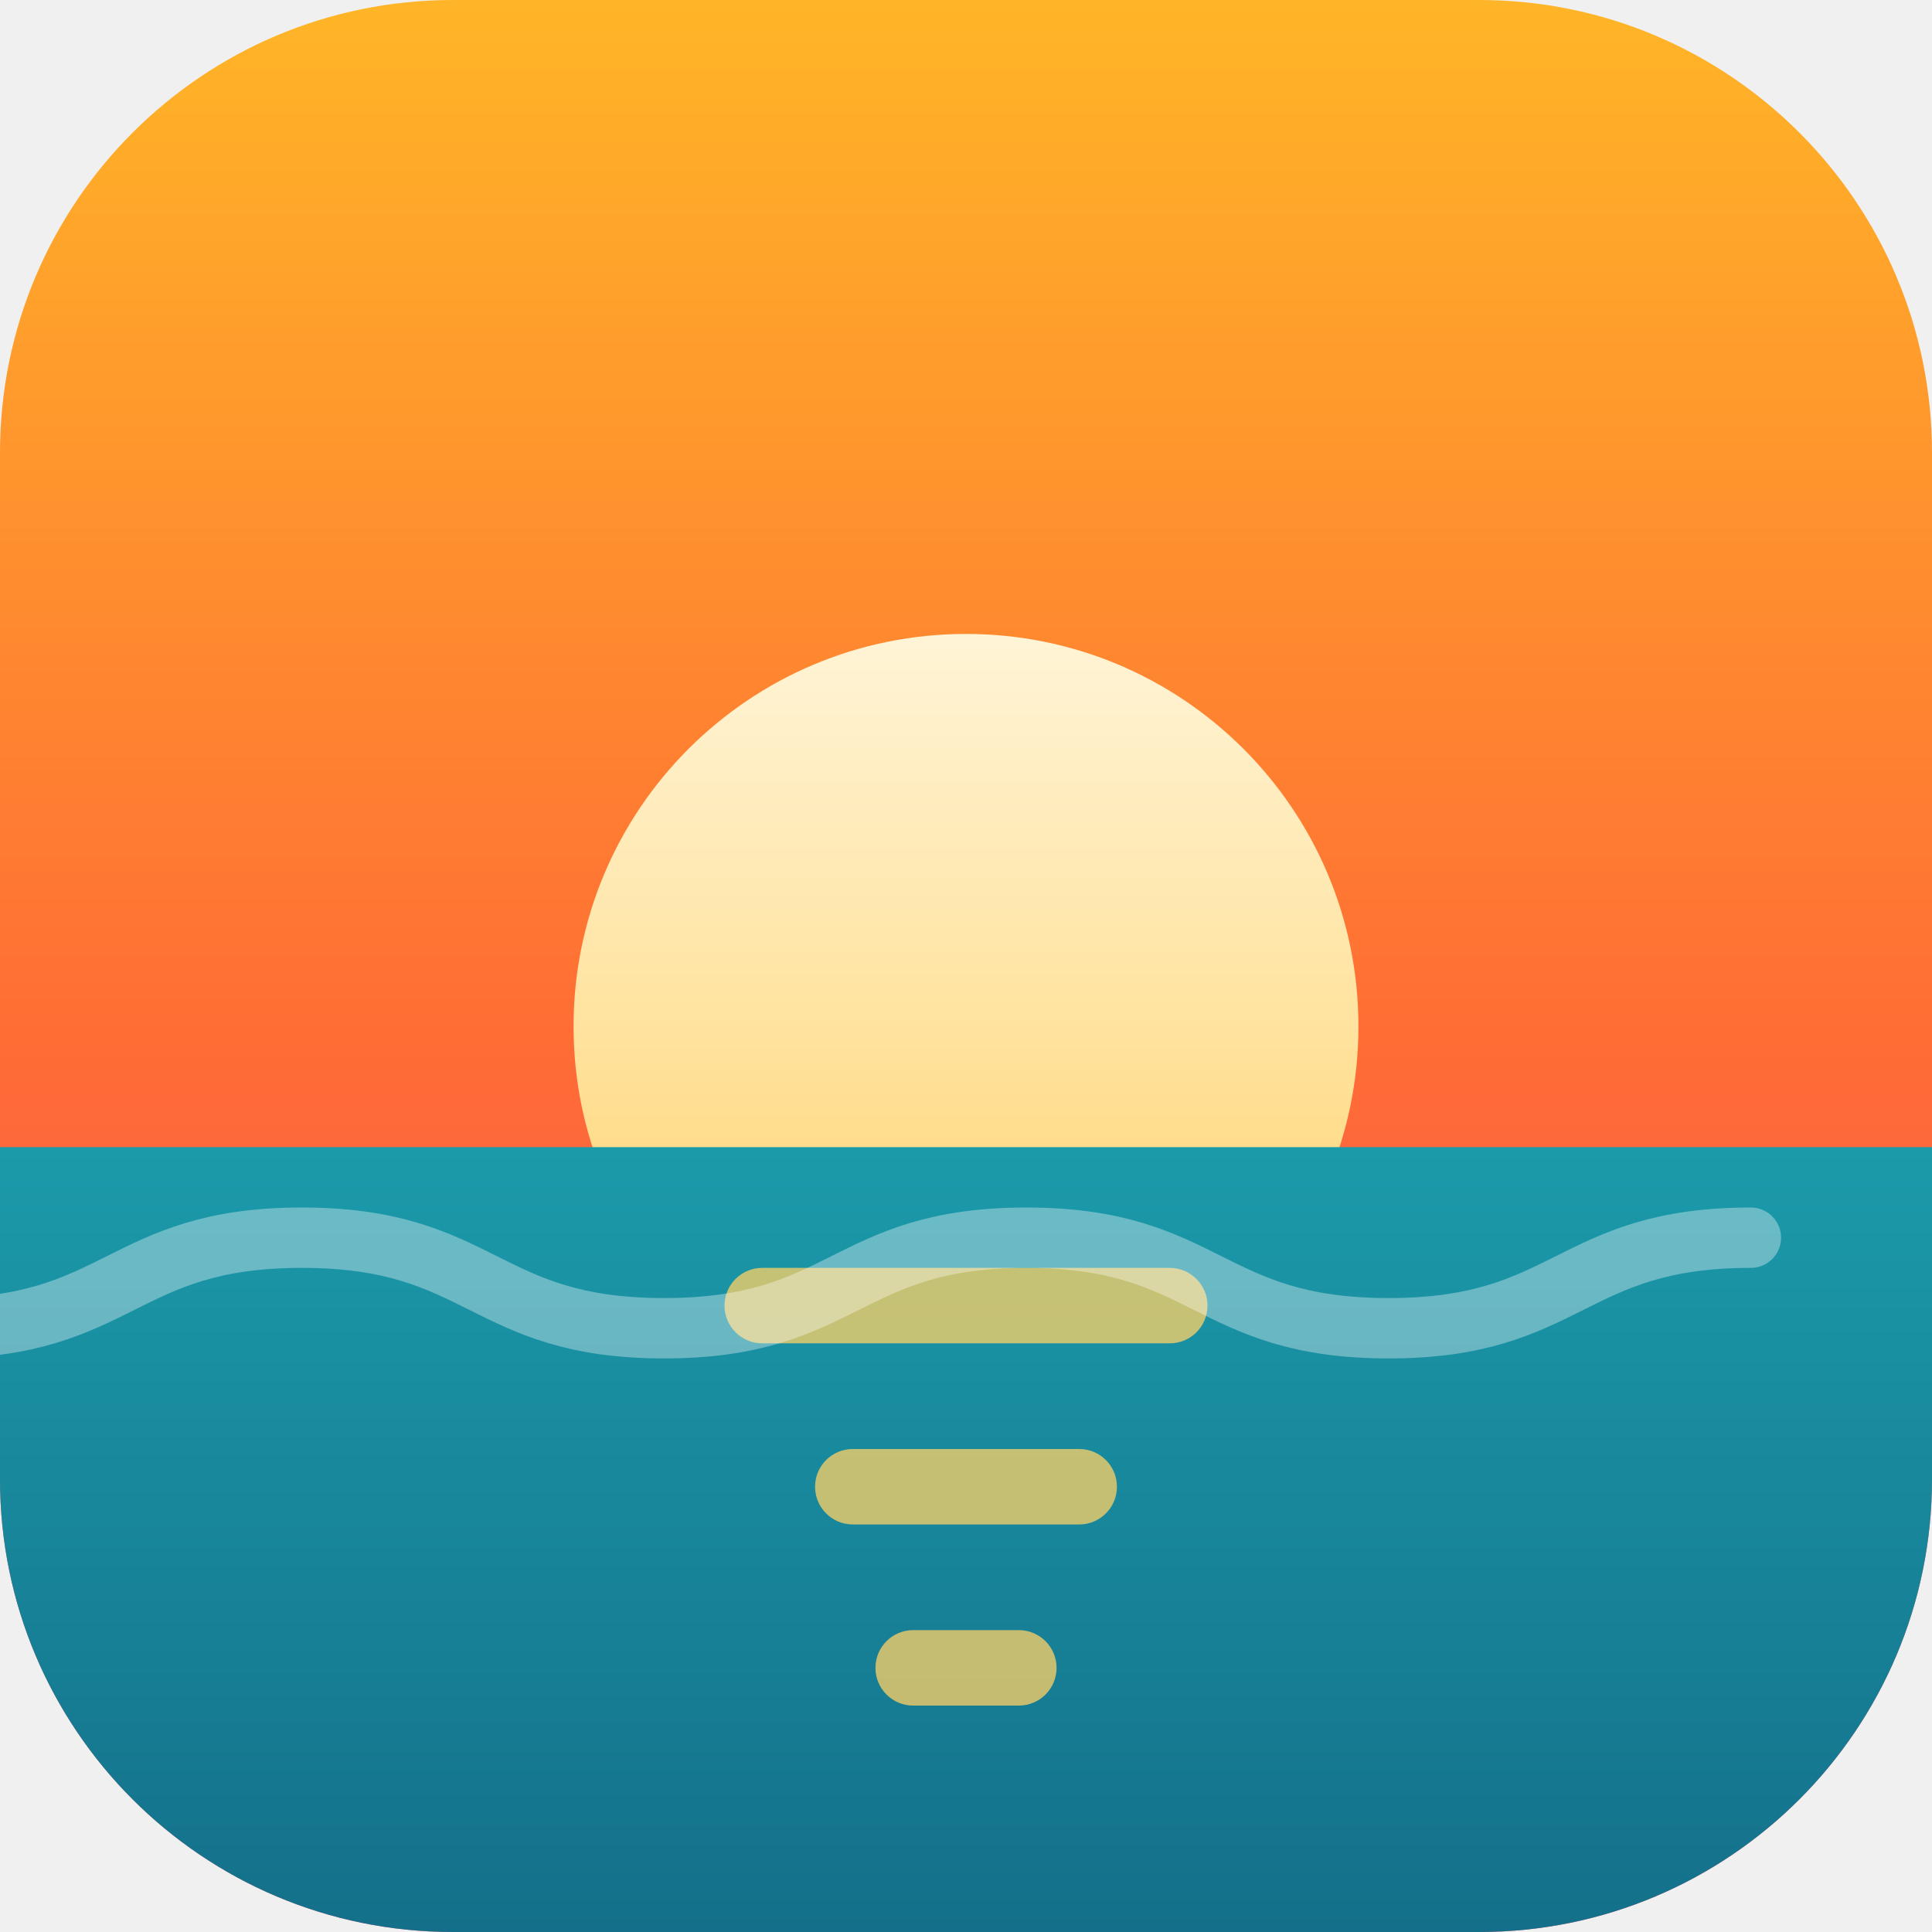
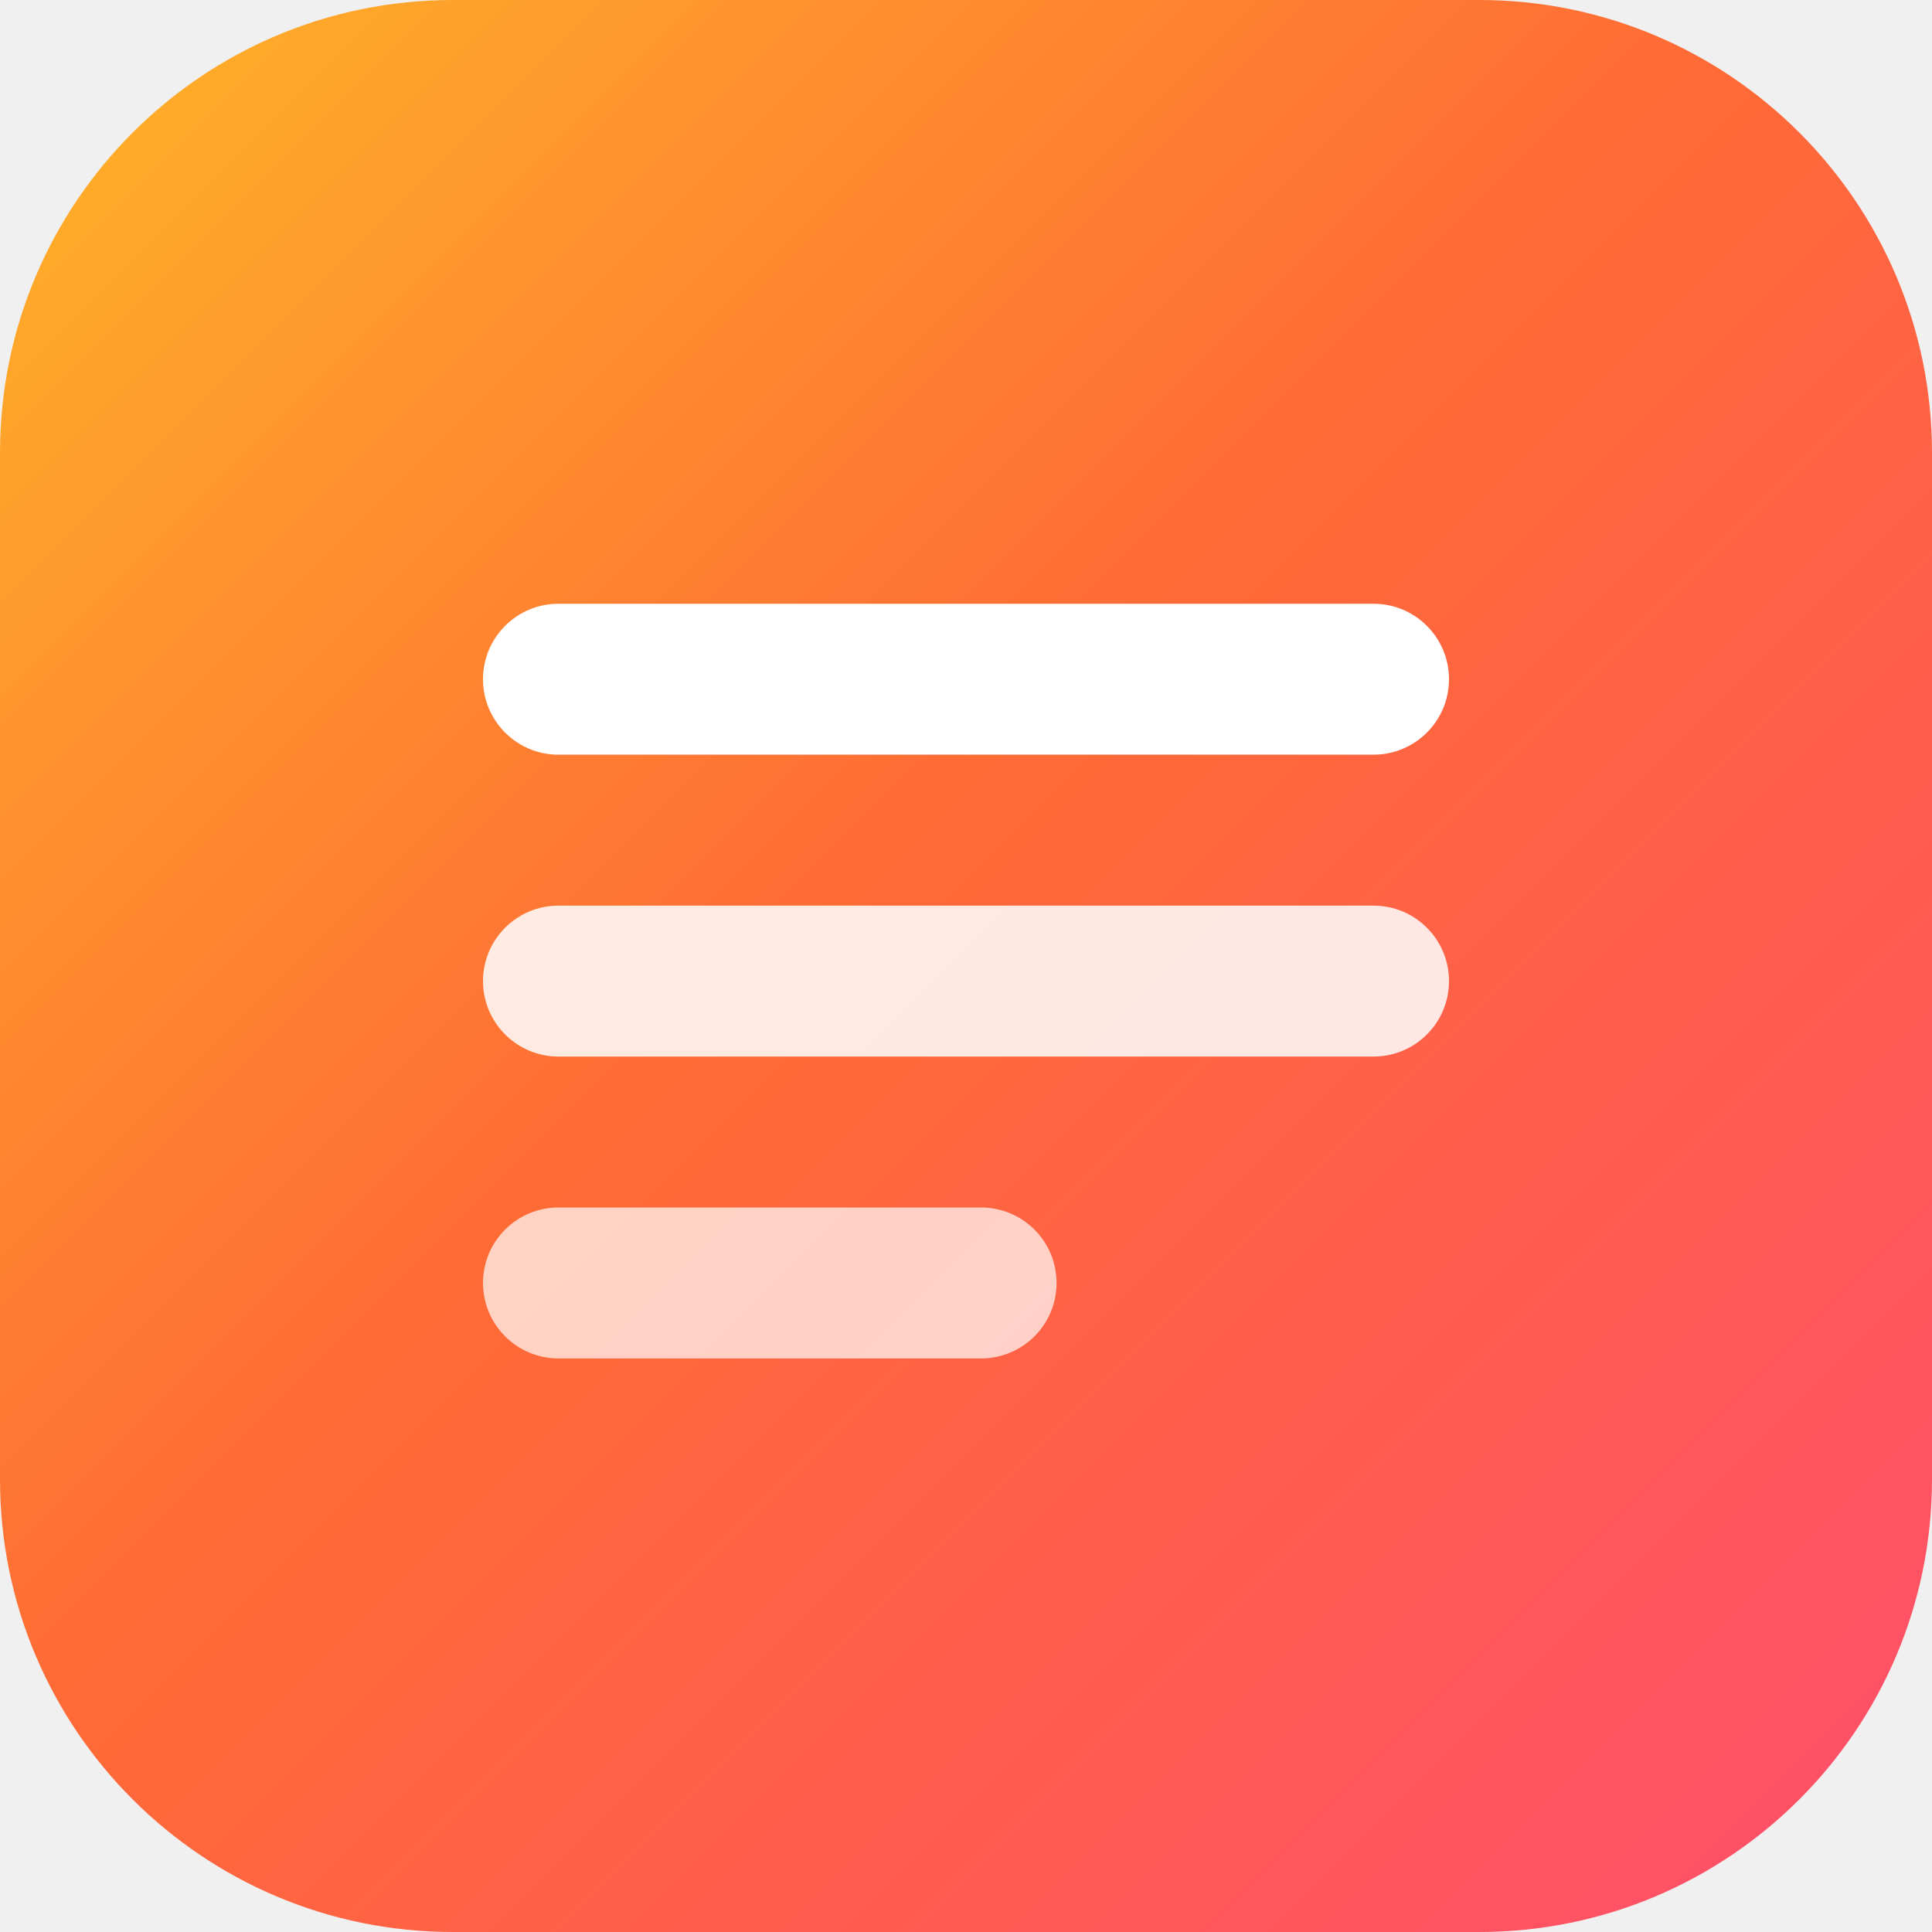
<svg xmlns="http://www.w3.org/2000/svg" viewBox="0 0 64 64">
  <defs>
-     <linearGradient id="sky" x1="0" y1="0" x2="0" y2="1">
+     <linearGradient id="accent" x1="0" y1="0" x2="1" y2="1">
      <stop offset="0%" stop-color="#ffb627" />
-       <stop offset="55%" stop-color="#ff6b35" />
-       <stop offset="100%" stop-color="#f7567c" />
+       <stop offset="45%" stop-color="#ff6b35" />
+       <stop offset="100%" stop-color="#ff4d6d" />
    </linearGradient>
-     <linearGradient id="sun" x1="0" y1="0" x2="0" y2="1">
-       <stop offset="0%" stop-color="#fff4d6" />
-       <stop offset="100%" stop-color="#ffd166" />
-     </linearGradient>
-     <linearGradient id="sea" x1="0" y1="0" x2="0" y2="1">
-       <stop offset="0%" stop-color="#1b9aaa" />
-       <stop offset="100%" stop-color="#14708a" />
-     </linearGradient>
-     <clipPath id="round">
-       <rect width="64" height="64" rx="15" />
-     </clipPath>
  </defs>
-   <g clip-path="url(#round)">
-     <rect width="64" height="64" fill="url(#sky)" />
-     <circle cx="32" cy="34" r="13" fill="url(#sun)" />
-     <rect y="38" width="64" height="26" fill="url(#sea)" />
-     <g fill="#ffd166" opacity="0.75">
-       <rect x="24" y="42" width="16" height="2.5" rx="1.25" />
-       <rect x="27" y="48" width="10" height="2.5" rx="1.25" />
-       <rect x="29" y="54" width="6" height="2.5" rx="1.25" />
-     </g>
-     <path d="M-2 44c6 0 6-3 12-3s6 3 12 3 6-3 12-3 6 3 12 3 6-3 12-3" fill="none" stroke="#ffffff" stroke-opacity="0.35" stroke-width="2" stroke-linecap="round" />
+   <rect width="64" height="64" rx="15" fill="url(#accent)" />
+   <g fill="#ffffff">
+     <rect x="16" y="20" width="32" height="5" rx="2.5" />
+     <rect x="16" y="30" width="32" height="5" rx="2.5" opacity="0.85" />
+     <rect x="16" y="40" width="19" height="5" rx="2.5" opacity="0.7" />
  </g>
</svg>
